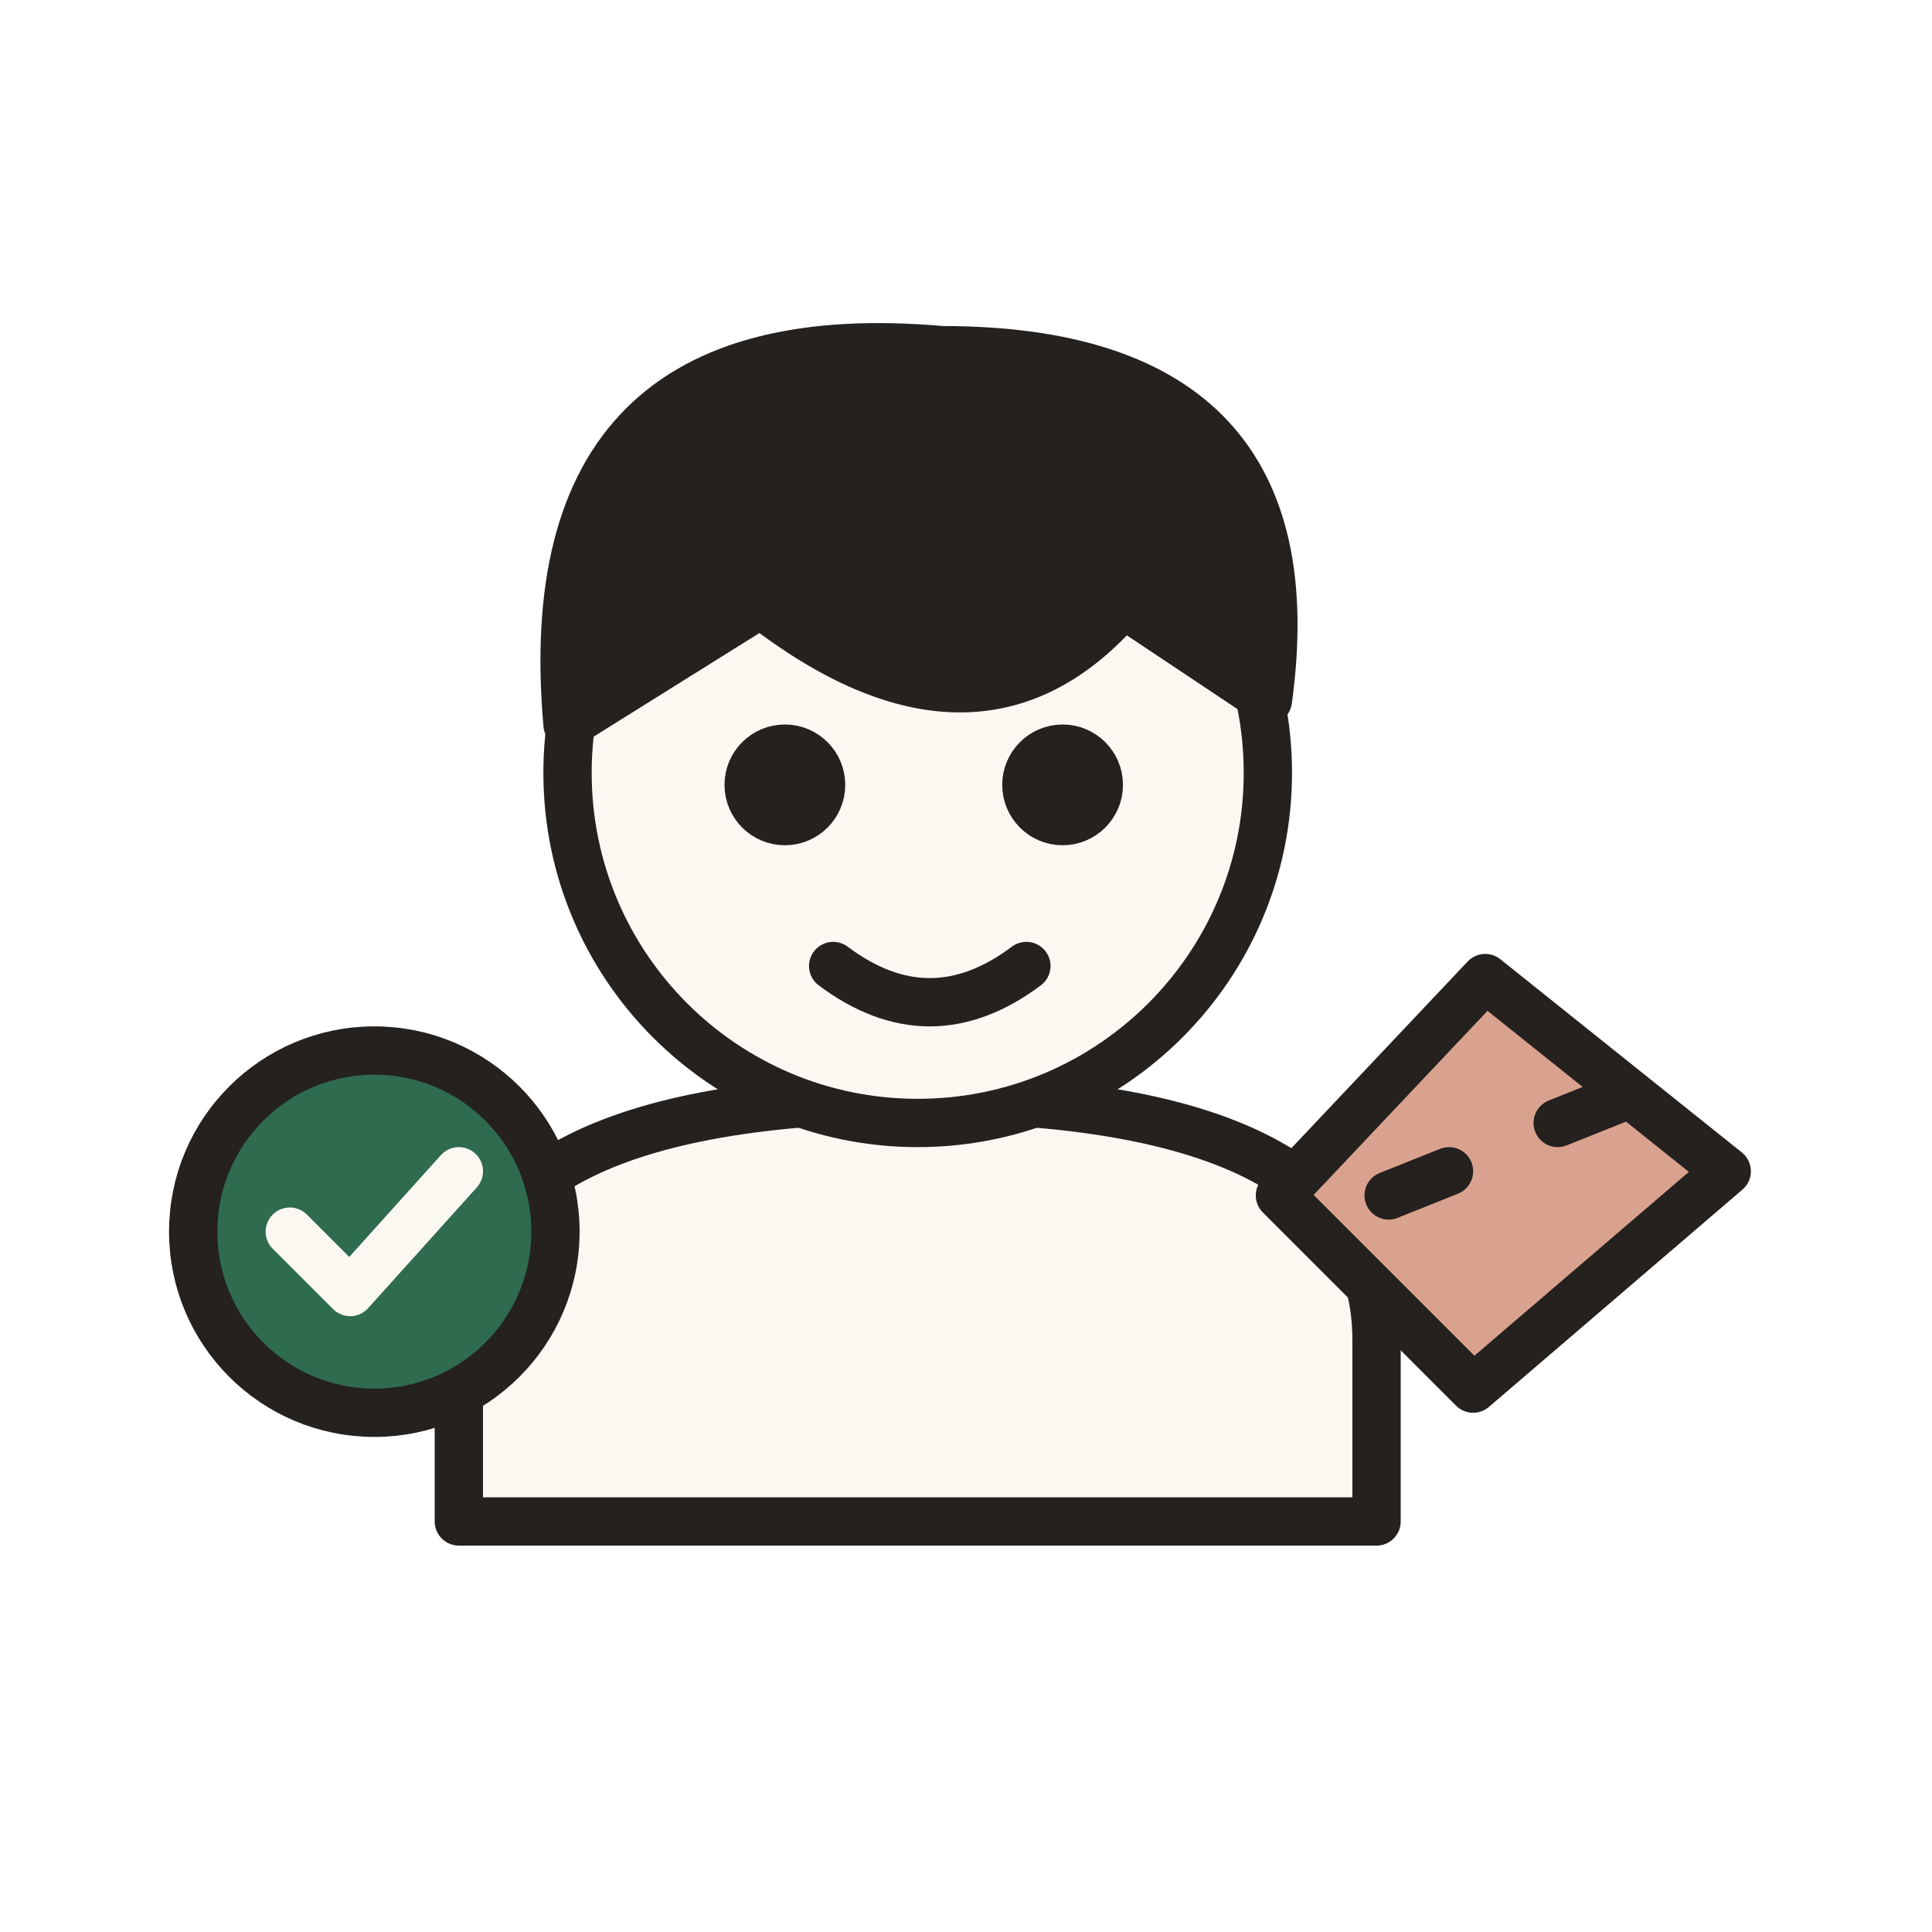
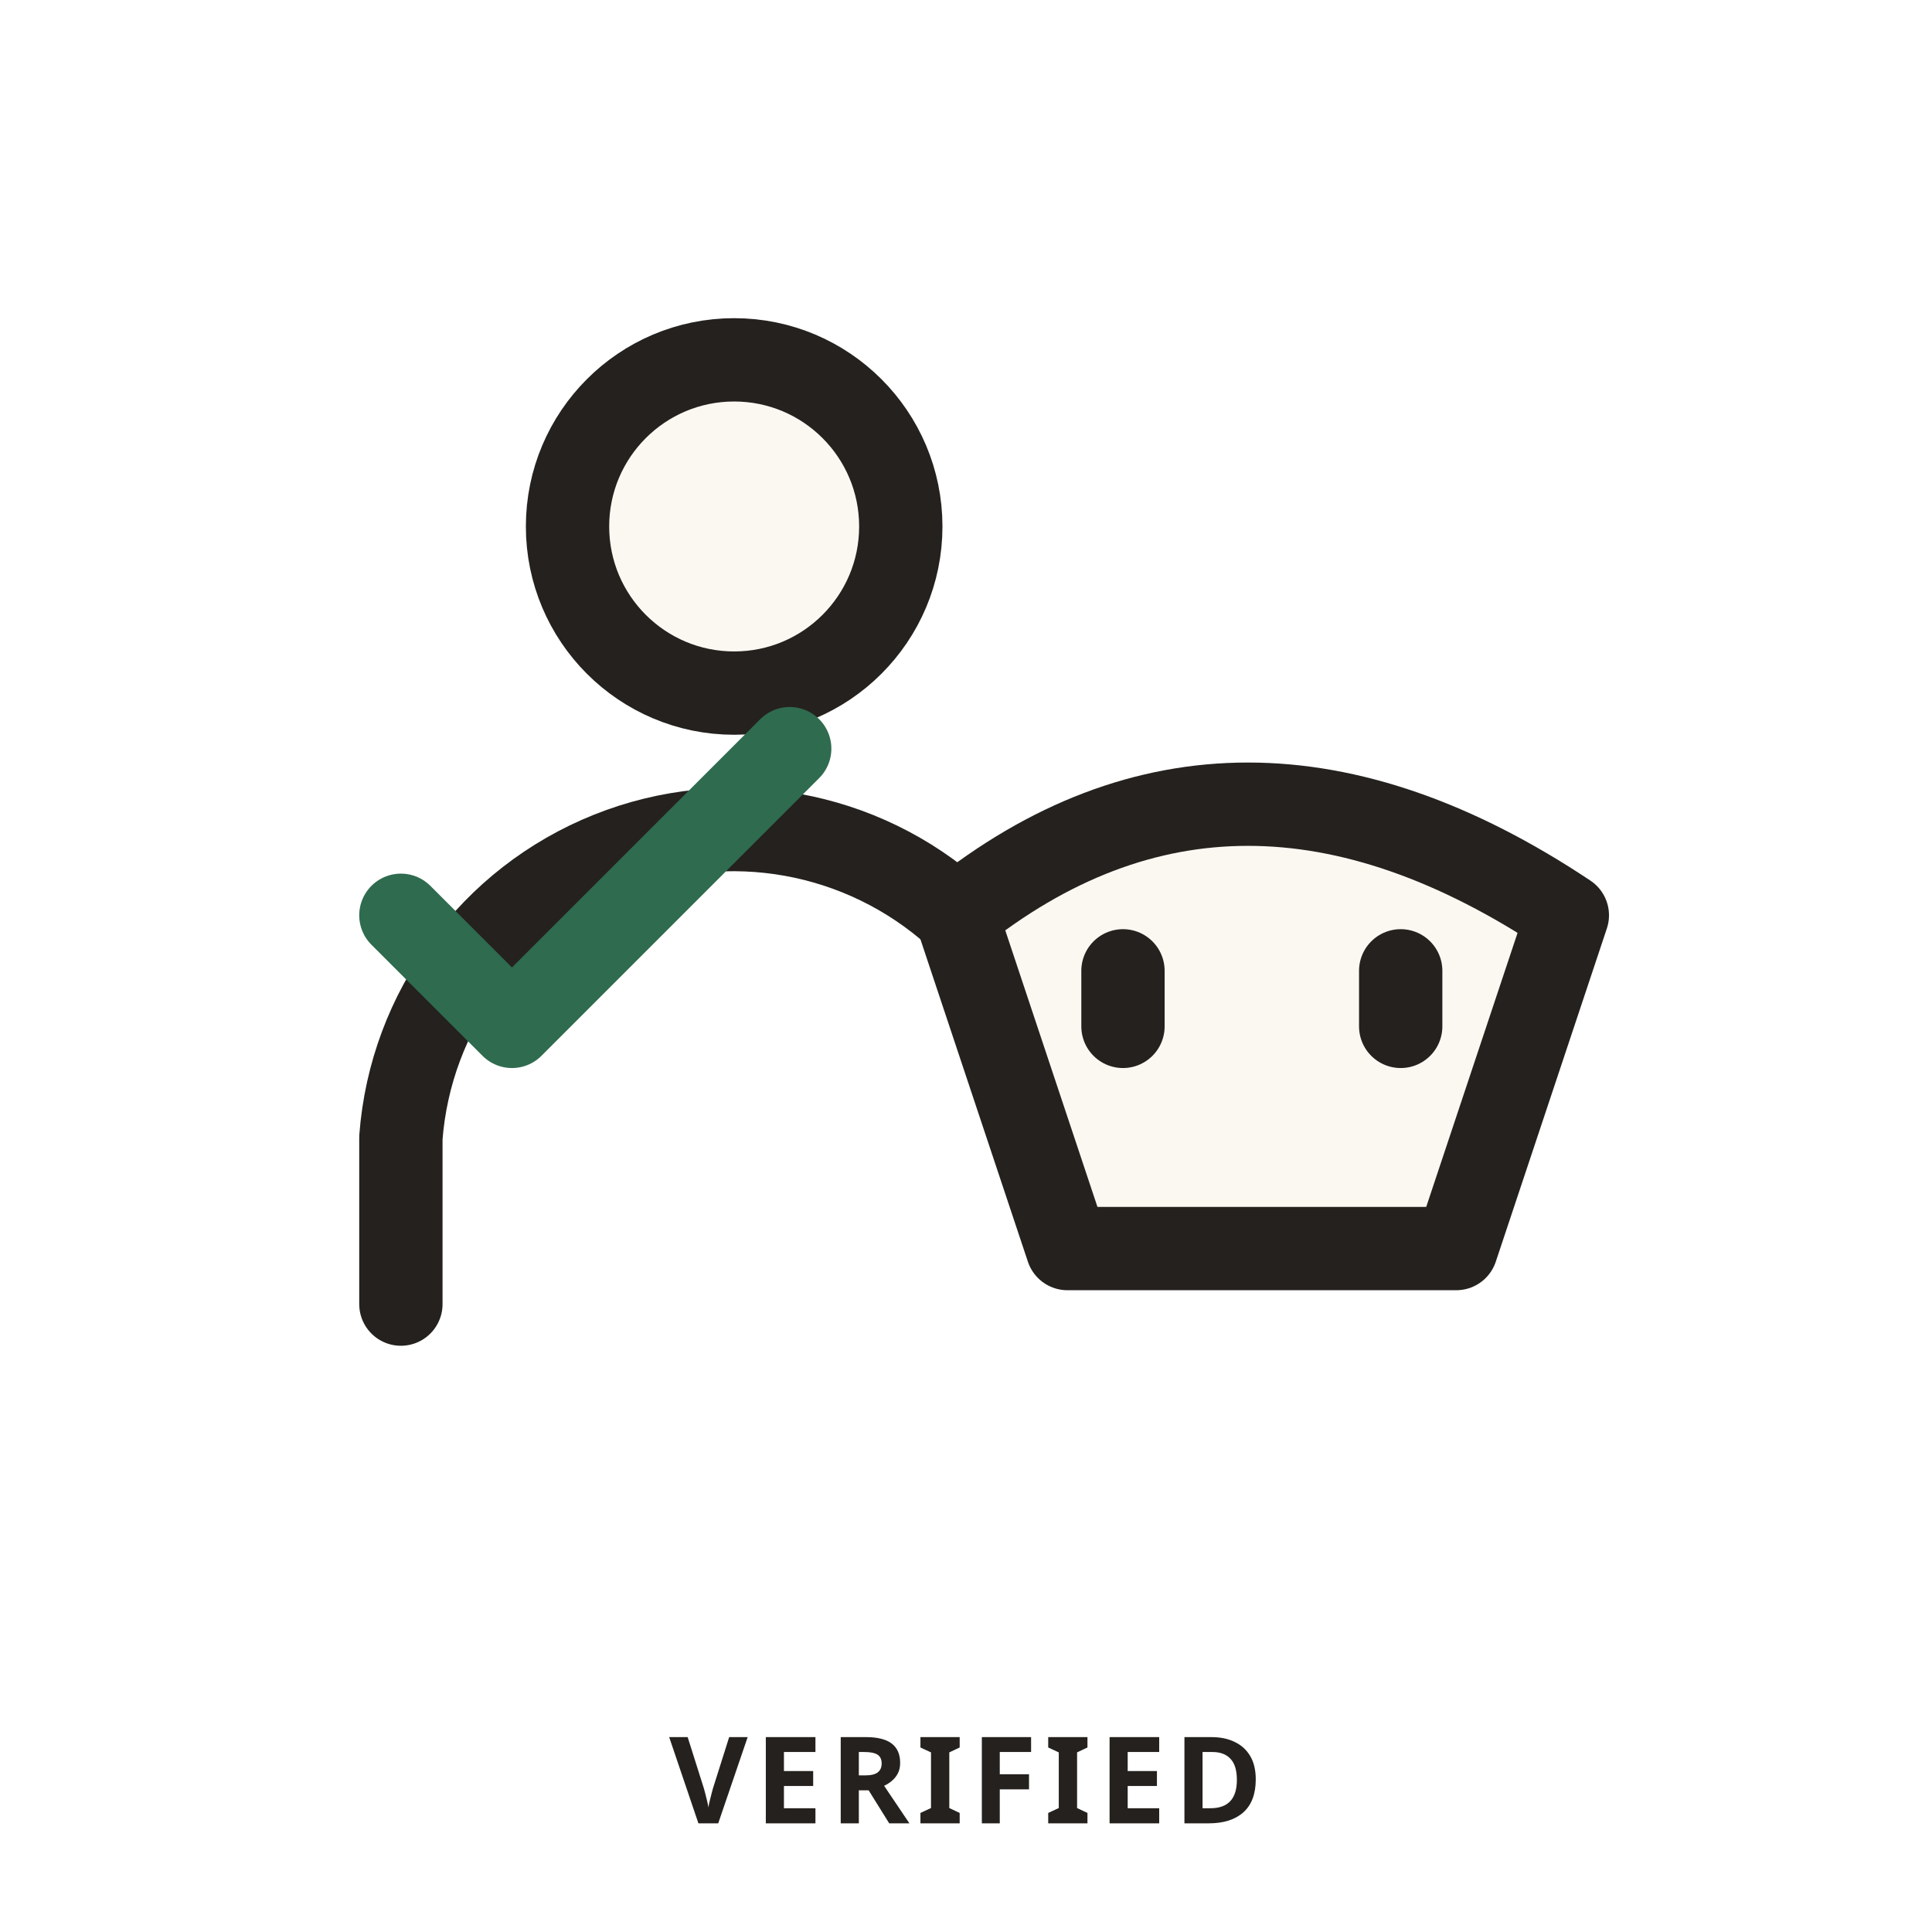
- <svg xmlns="http://www.w3.org/2000/svg" width="160" height="160" viewBox="0 0 160 160" role="img" aria-labelledby="title">
-   <g stroke="#24211E" stroke-width="4" stroke-linecap="round" stroke-linejoin="round">
-     <path d="M38 126v-15q0-20 38-20t38 20v15z" fill="#FBF8F2" />
-     <circle cx="76" cy="64" r="29" fill="#FBF8F2" />
-     <path d="M47 60q-3-34 31-31 31 0 27 29l-12-8q-12 14-30 0z" fill="#24211E" />
-     <circle cx="65" cy="65" r="3" fill="#24211E" />
-     <circle cx="88" cy="65" r="3" fill="#24211E" />
-     <path d="M69 80q8 6 16 0" fill="none" />
-     <path d="M106 99l17-18 20 16-21 18z" fill="#D9A28F" />
-     <path d="M115 99l5-2m9-4 5-2" fill="none" />
-     <g>
-       <circle cx="31" cy="102" r="15" fill="#2F6B4F" />
-       <path d="M24 102l5 5 9-10" fill="none" stroke="#FBF8F2" />
+ <svg xmlns="http://www.w3.org/2000/svg" width="160" height="160" viewBox="0 0 160 160" role="img" aria-label="AlphaLeak · verified · fictional writer">
+   <g transform="translate(24 16) scale(4.6)">
+     <g stroke="#24211E" stroke-width="1.5" stroke-linecap="round" stroke-linejoin="round">
+       <circle cx="8" cy="6" r="3" fill="#FBF8F2" />
+       <path d="M2 20v-3a6 6 0 0 1 10-4" fill="none" />
+       <path d="M12 13q5-4 11 0l-2 6h-7z" fill="#FBF8F2" />
+       <path d="M15 14v1m5-1v1" fill="none" />
+       <path d="M2 13l2 2 5-5" fill="none" stroke="#2F6B4F" />
    </g>
  </g>
+   <text x="80" y="151" text-anchor="middle" stroke="none" fill="#24211E" font-family="system-ui,sans-serif" font-size="10" font-weight="600" letter-spacing=".6">VERIFIED</text>
</svg>
